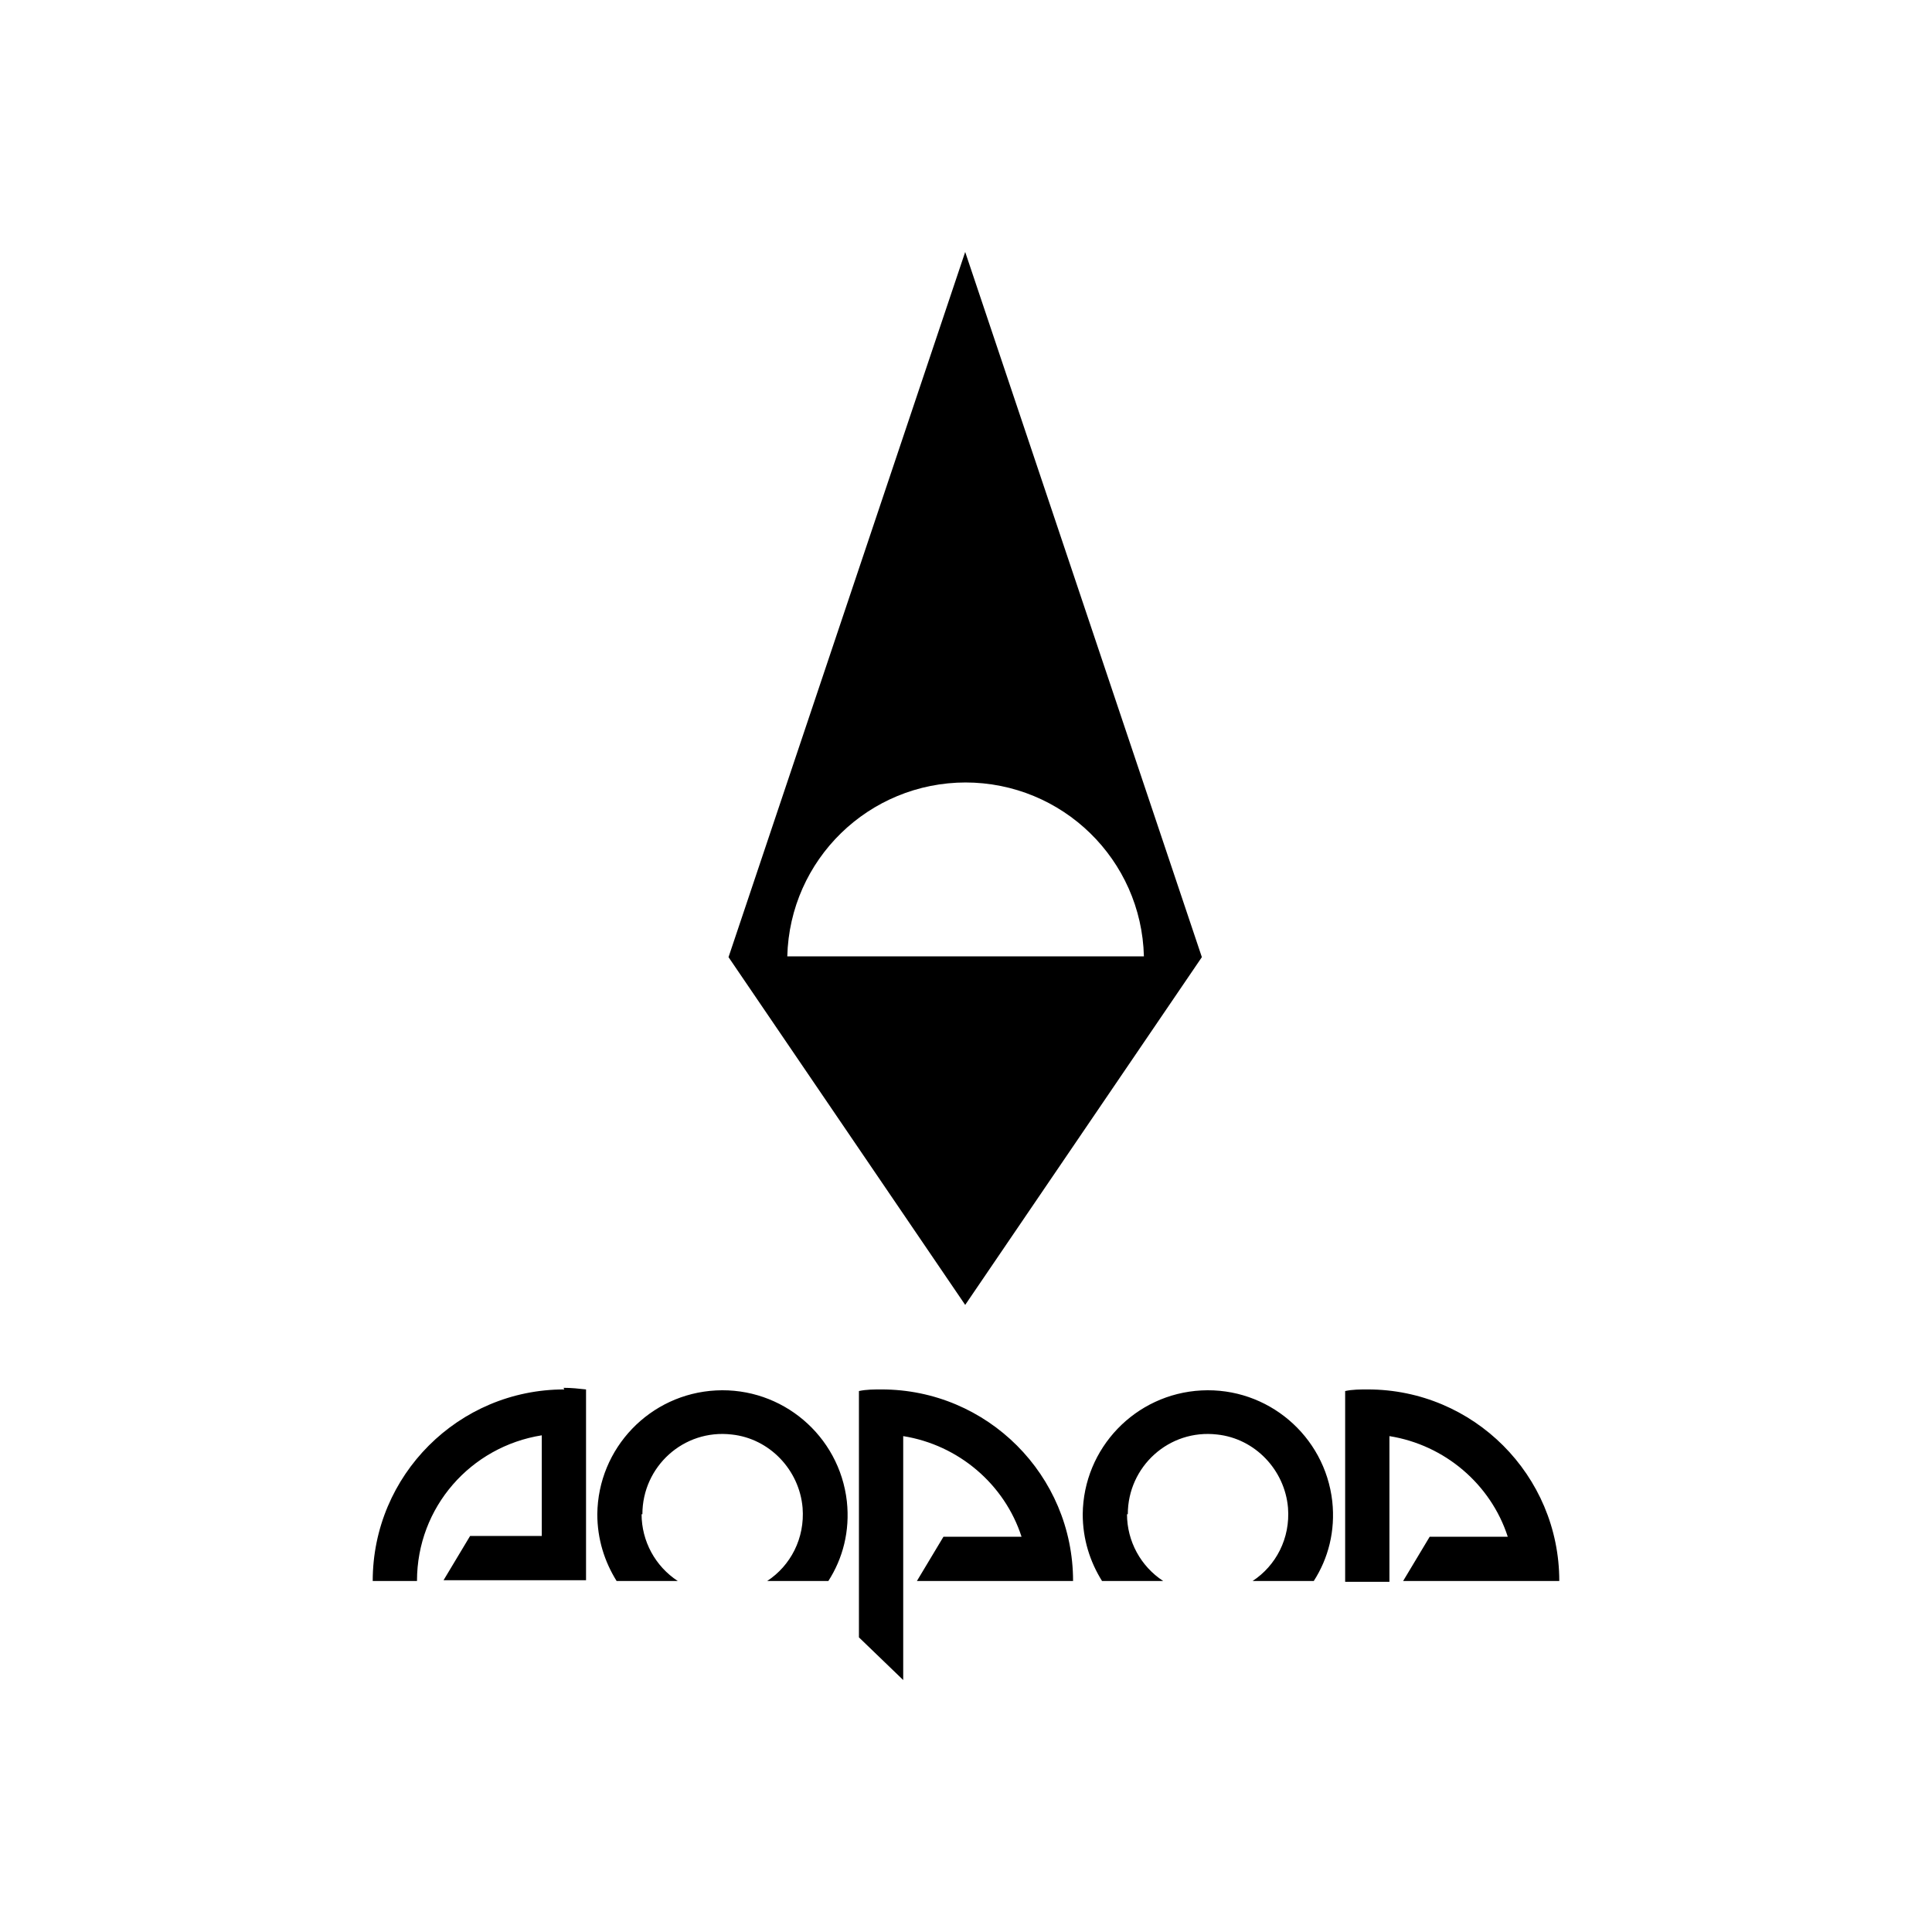
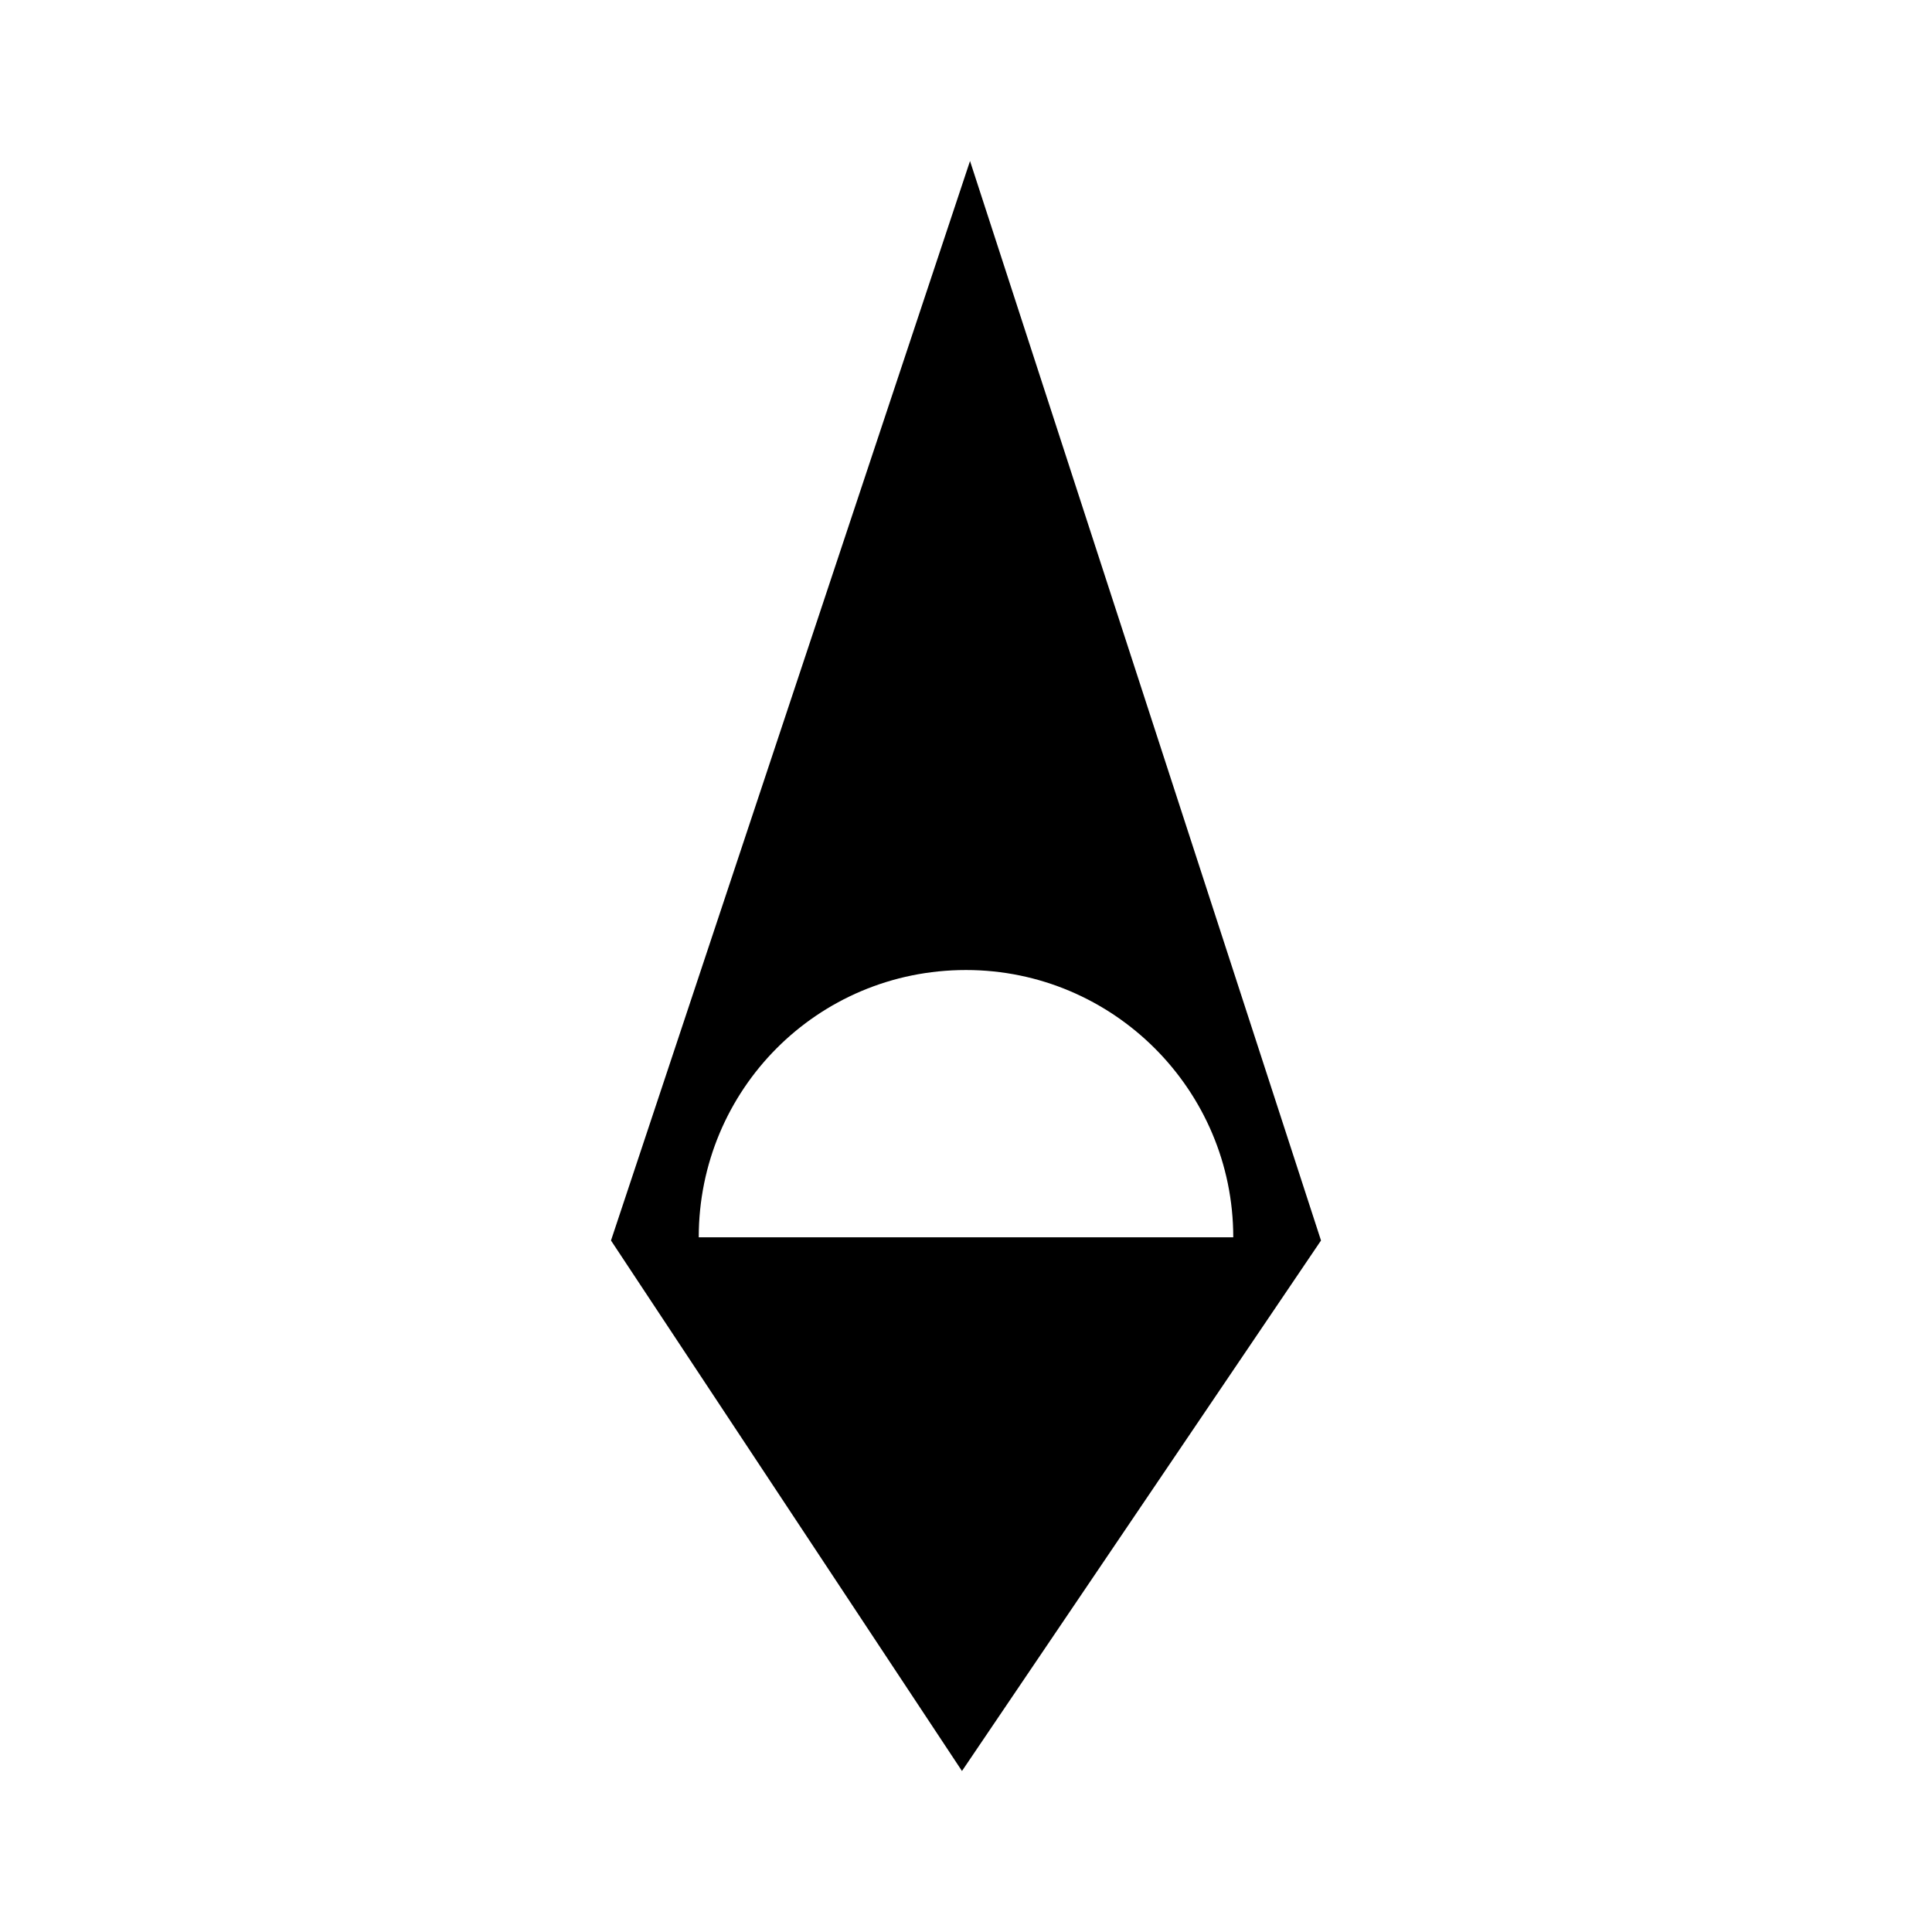
<svg xmlns="http://www.w3.org/2000/svg" viewBox="0 0 24 24">
-   <path d="m11.99 3.13-2.94 8.76 2.94 4.32 2.94-4.32-2.94-8.76Zm0 6.59c1.21 0 2.19.96 2.22 2.16H9.78c.03-1.2 1.01-2.16 2.22-2.16Zm-4.98 7.54a2.38 2.38 0 0 0-2.38 2.38h.55c0-.92.67-1.67 1.55-1.81v1.25h-.89l-.33.55h1.77v-2.37c-.09-.01-.18-.02-.28-.02Zm.97 1.55c0-.59.51-1.06 1.11-.99.47.05.84.44.88.91.03.38-.15.72-.44.91h.76c.18-.28.27-.62.23-.99a1.555 1.555 0 0 0-3.1.16c0 .31.09.59.24.83h.76a.993.993 0 0 1-.45-.83Zm6.03 0c0-.59.51-1.06 1.11-.99.47.05.84.44.88.91.03.38-.15.72-.44.91h.76c.18-.28.27-.62.23-.99a1.555 1.555 0 0 0-3.1.16c0 .31.09.59.24.83h.76a.993.993 0 0 1-.45-.83Zm-3.06-1.55c-.09 0-.19 0-.28.02v3.06l.55.53v-3.03c.69.11 1.26.6 1.47 1.25h-.97l-.33.55h1.94a2.38 2.38 0 0 0-2.38-2.38Zm6.31 2.39v-1.81c.69.11 1.26.6 1.47 1.25h-.97l-.33.55h1.94a2.38 2.38 0 0 0-2.38-2.38c-.09 0-.19 0-.28.02v2.37h.55Z" />
+   <path d="M12.05 2 7.59 15.41 11.95 22l4.46-6.59L12.05 2ZM12 12.05c1.83 0 3.32 1.49 3.32 3.32H8.68c0-1.83 1.47-3.32 3.32-3.32Z" style="fill:#000;stroke-width:0" />
</svg>
